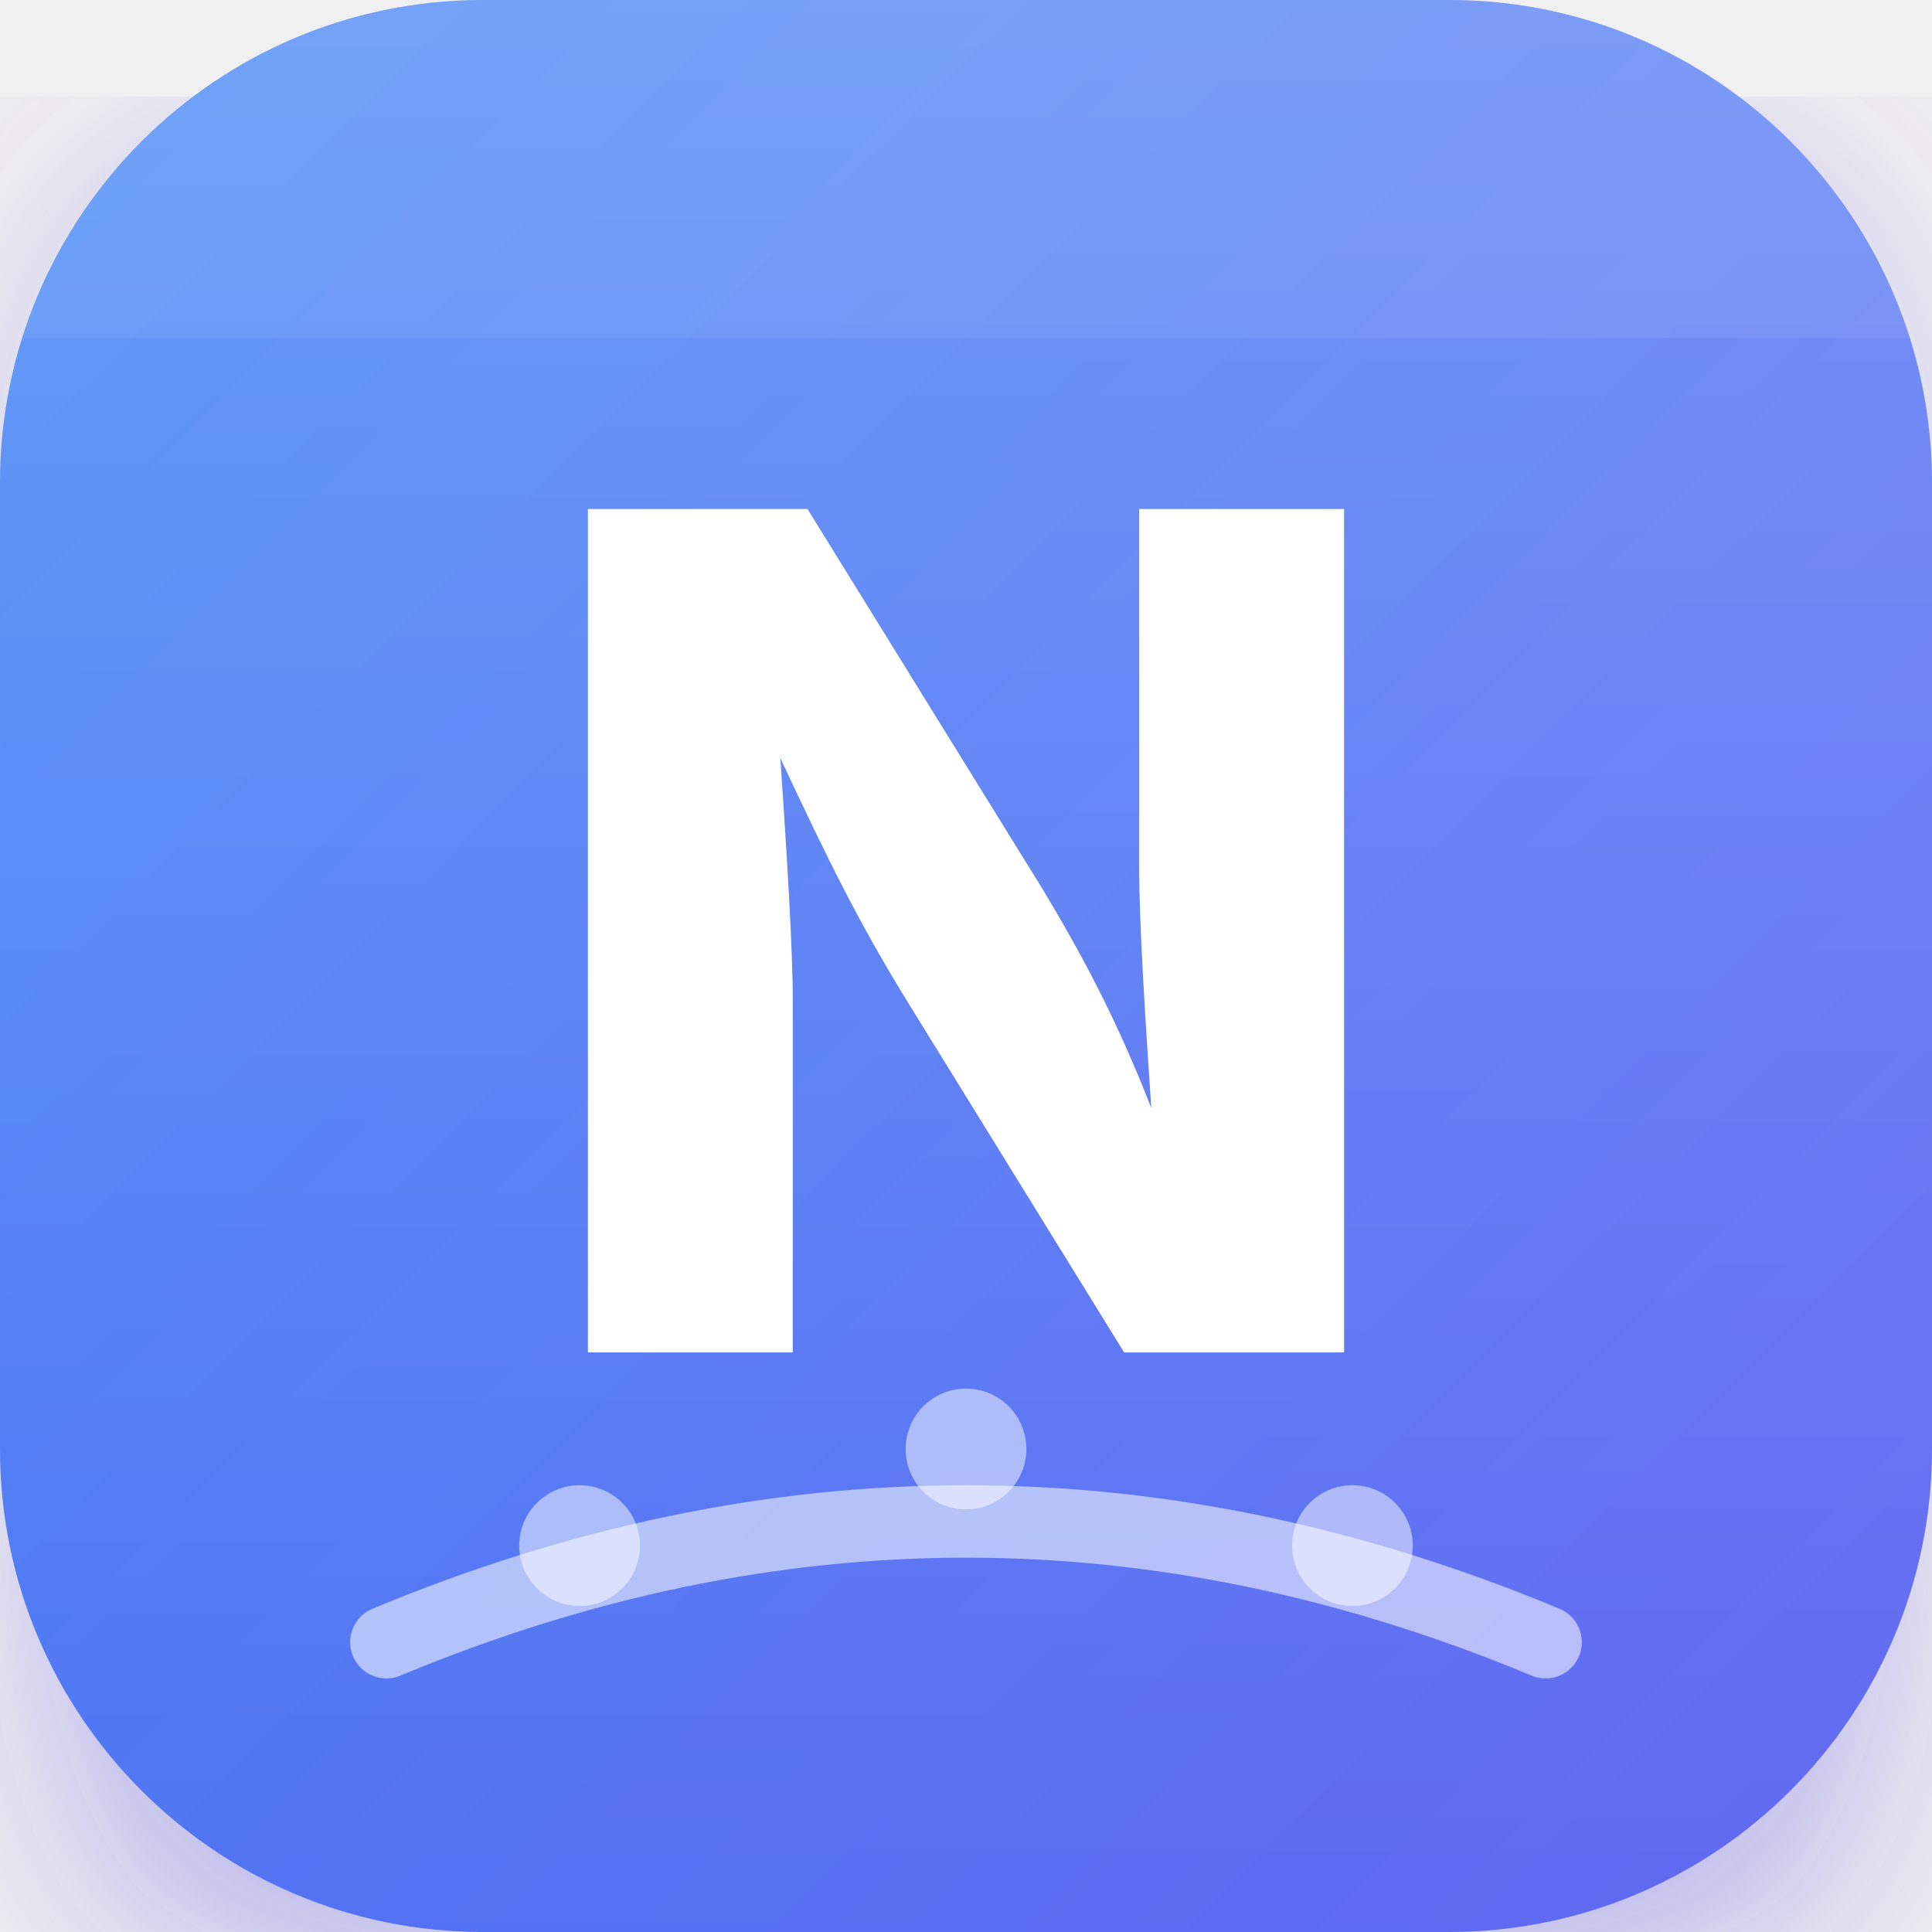
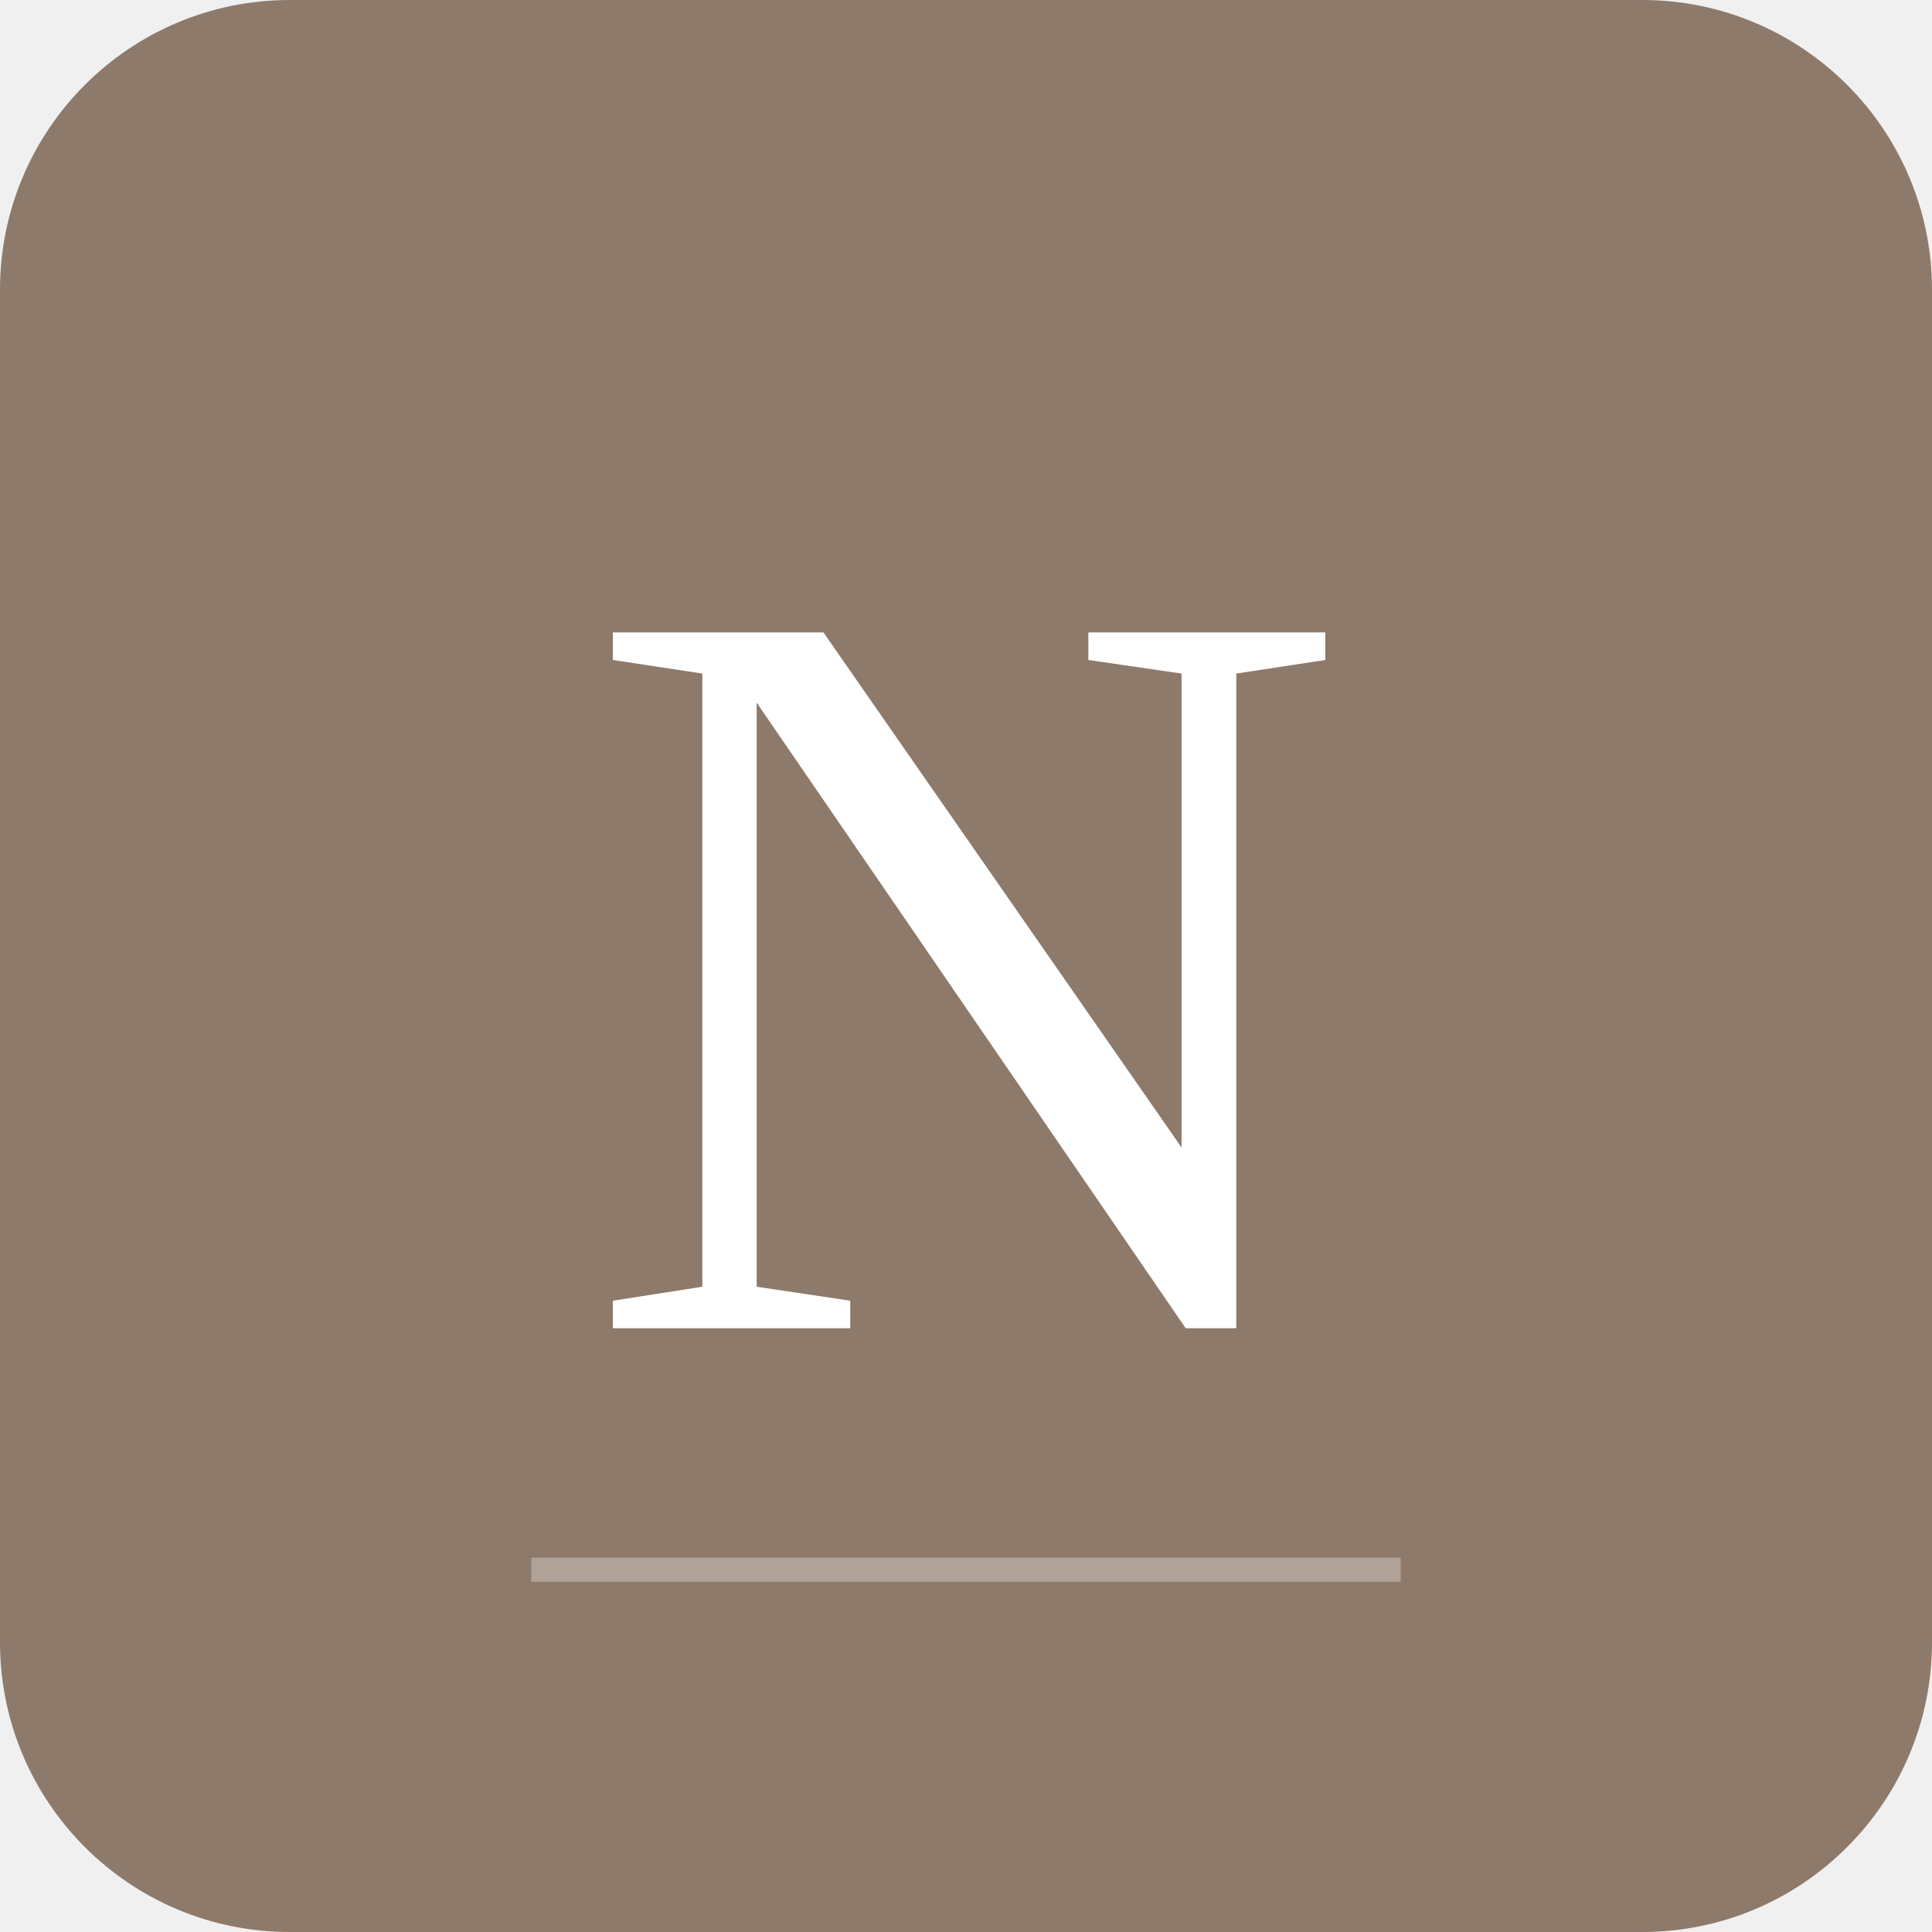
<svg xmlns="http://www.w3.org/2000/svg" viewBox="0 0 80 80" fill="none" role="img" aria-label="NextBazar icon">
-   <defs>
-     <linearGradient id="g1" x1="0%" y1="0%" x2="100%" y2="100%">
-       <stop offset="0%" stop-color="#3B82F6" />
-       <stop offset="100%" stop-color="#6366F1" />
-     </linearGradient>
-     <linearGradient id="g-shine" x1="0%" y1="0%" x2="0%" y2="100%">
-       <stop offset="0%" stop-color="#ffffff" stop-opacity="0.22" />
-       <stop offset="100%" stop-color="#ffffff" stop-opacity="0" />
-     </linearGradient>
-     <filter id="s1" x="-15%" y="-15%" width="130%" height="140%">
-       <feDropShadow dx="0" dy="4" stdDeviation="6" flood-color="#4F46E5" flood-opacity="0.4" />
-     </filter>
-     <clipPath id="c1">
-       <rect width="80" height="80" rx="20" />
-     </clipPath>
-   </defs>
-   <rect width="80" height="80" rx="20" fill="url(#g1)" filter="url(#s1)" />
-   <rect width="80" height="80" rx="20" fill="url(#g-shine)" clip-path="url(#c1)" />
-   <rect x="0" y="0" width="80" height="14" rx="0" fill="#ffffff" fill-opacity="0.07" clip-path="url(#c1)" />
-   <text x="40" y="56" font-family="'SF Pro Display', 'Inter', 'Helvetica Neue', Arial, sans-serif" font-size="48" font-weight="800" fill="#ffffff" text-anchor="middle" letter-spacing="-2">N</text>
-   <path d="M16 68 Q40 58 64 68" stroke="#ffffff" stroke-width="3" stroke-linecap="round" fill="none" opacity="0.55" />
-   <circle cx="24" cy="64" r="2.5" fill="#ffffff" opacity="0.5" />
-   <circle cx="40" cy="60" r="2.5" fill="#ffffff" opacity="0.5" />
-   <circle cx="56" cy="64" r="2.5" fill="#ffffff" opacity="0.5" />
+   <rect width="80" height="80" rx="12" fill="#8E7A6B" />
+   <text x="40" y="55" font-family="'Playfair Display', 'Georgia', 'Times New Roman', serif" font-size="44" font-weight="400" fill="#ffffff" text-anchor="middle" letter-spacing="0">N</text>
+   <line x1="22" y1="65" x2="58" y2="65" stroke="#ffffff" stroke-width="1" opacity="0.3" />
</svg>
